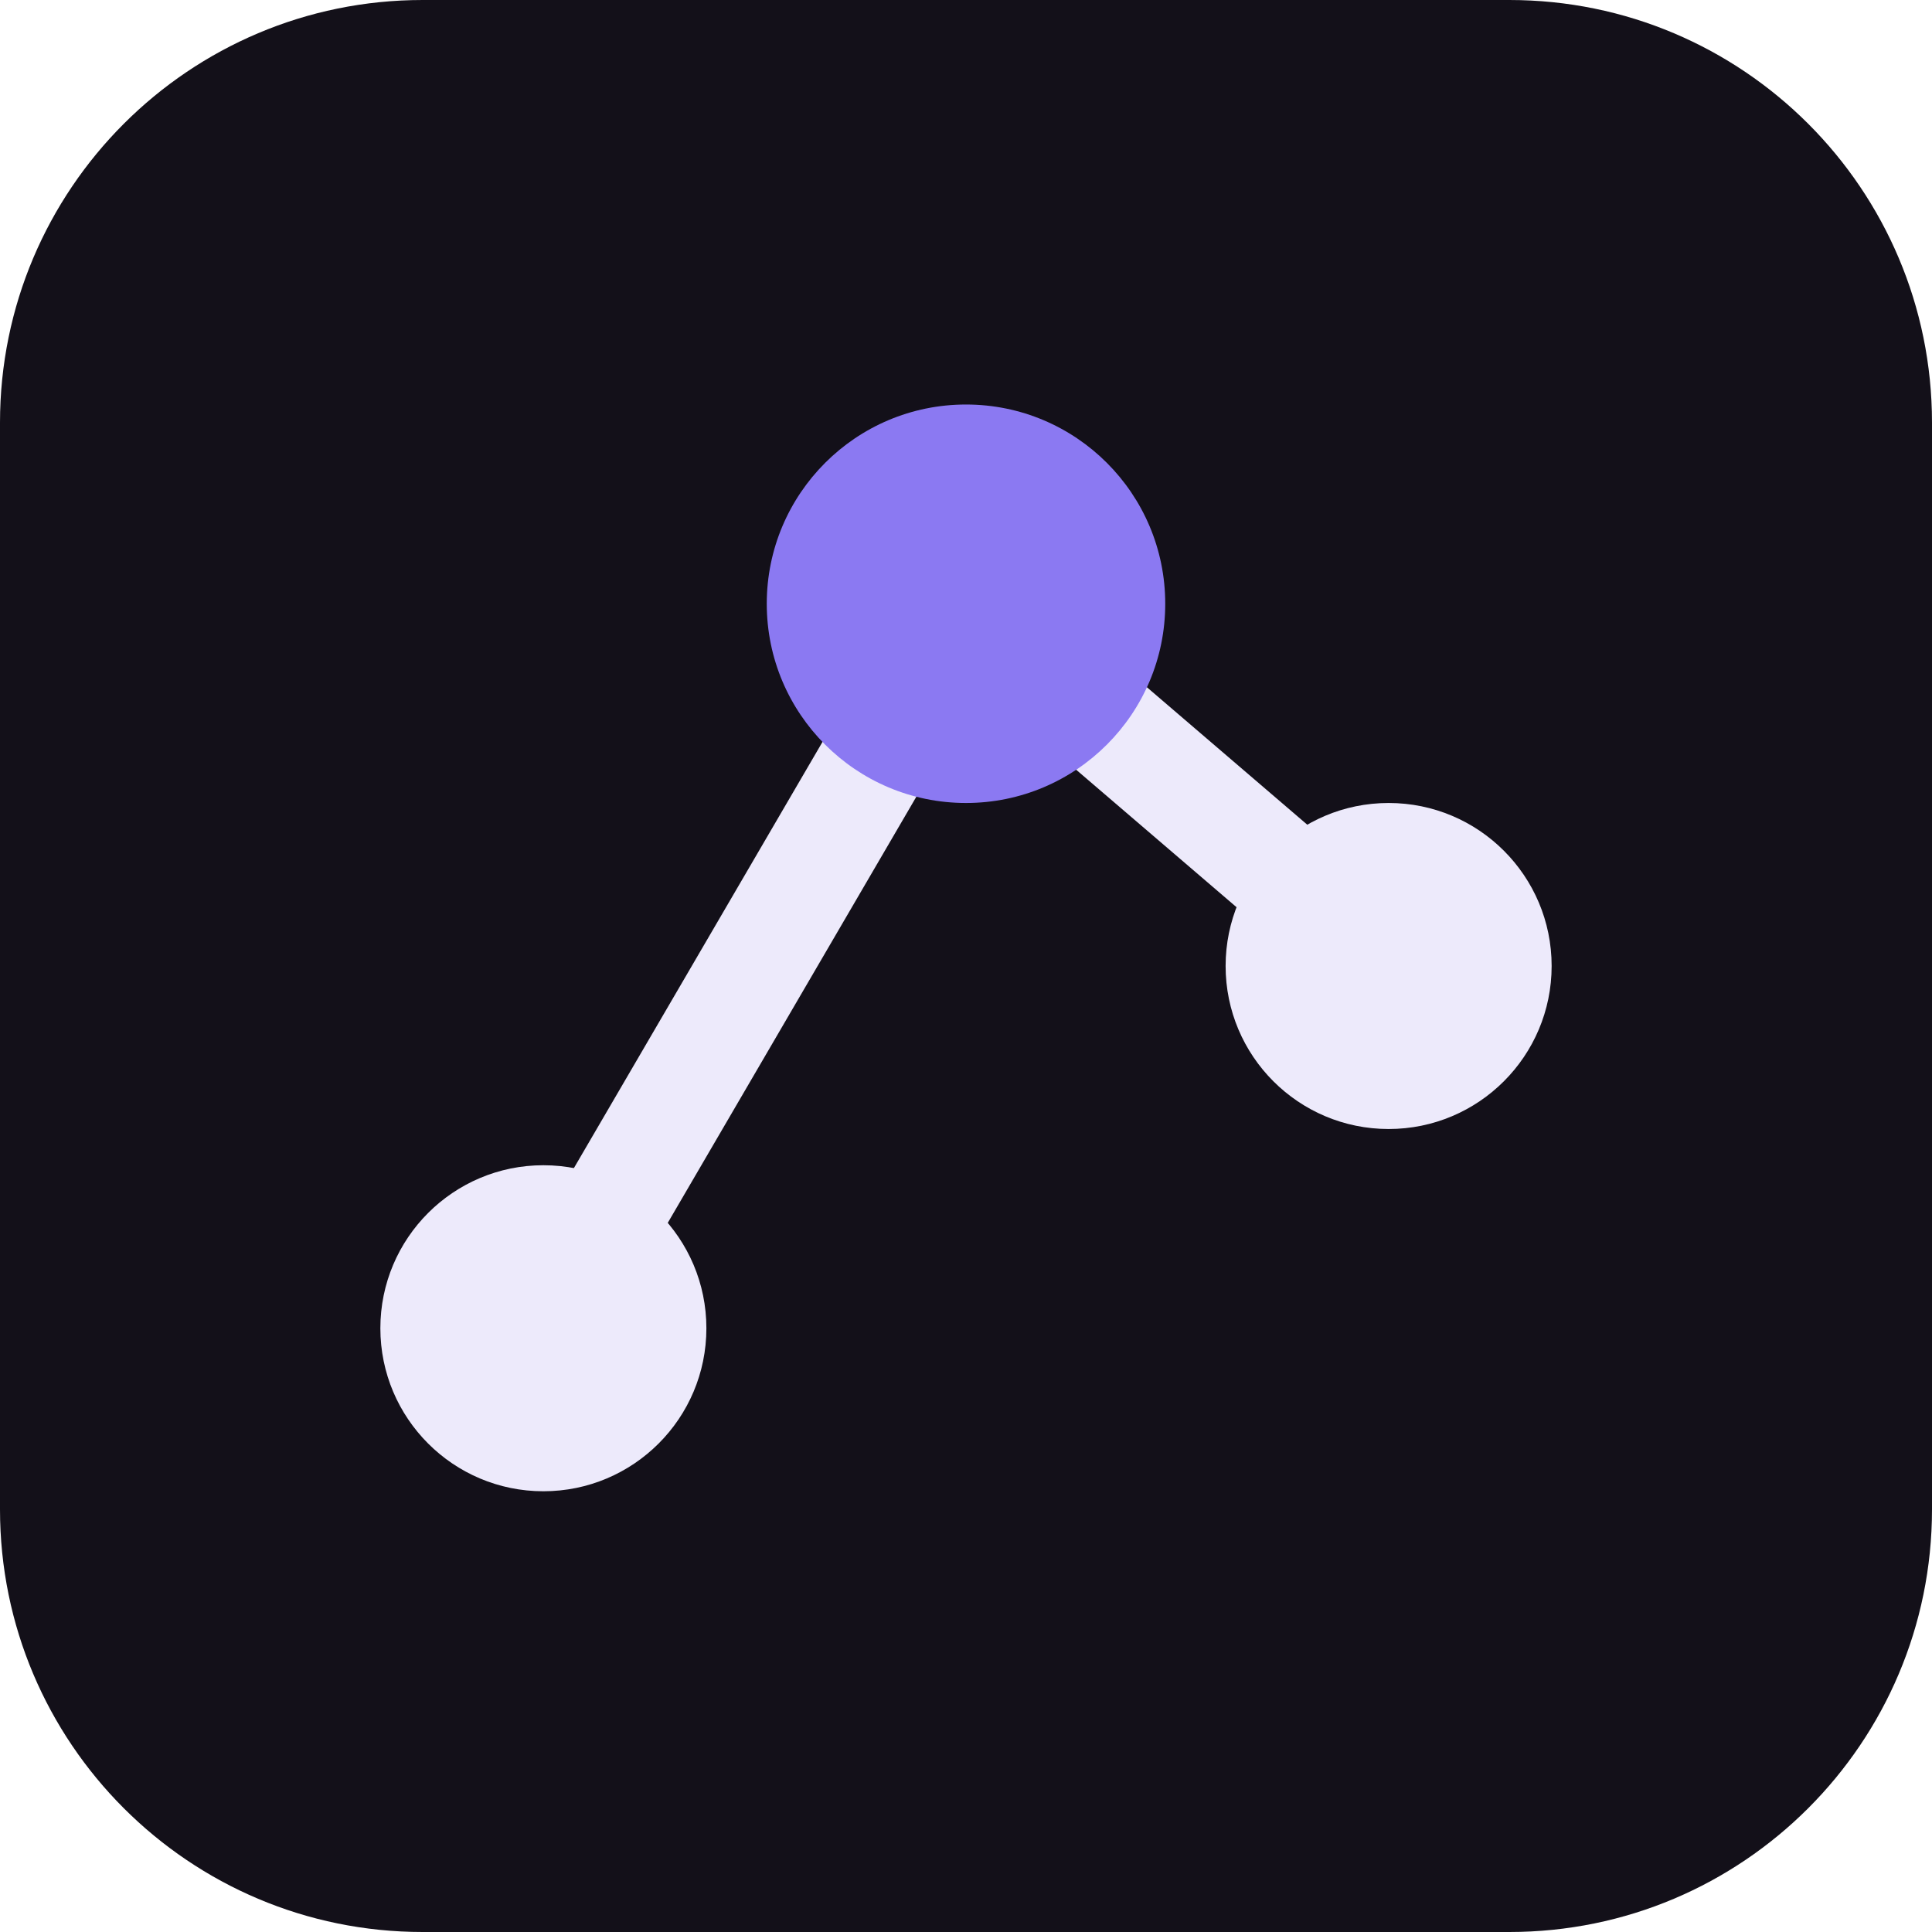
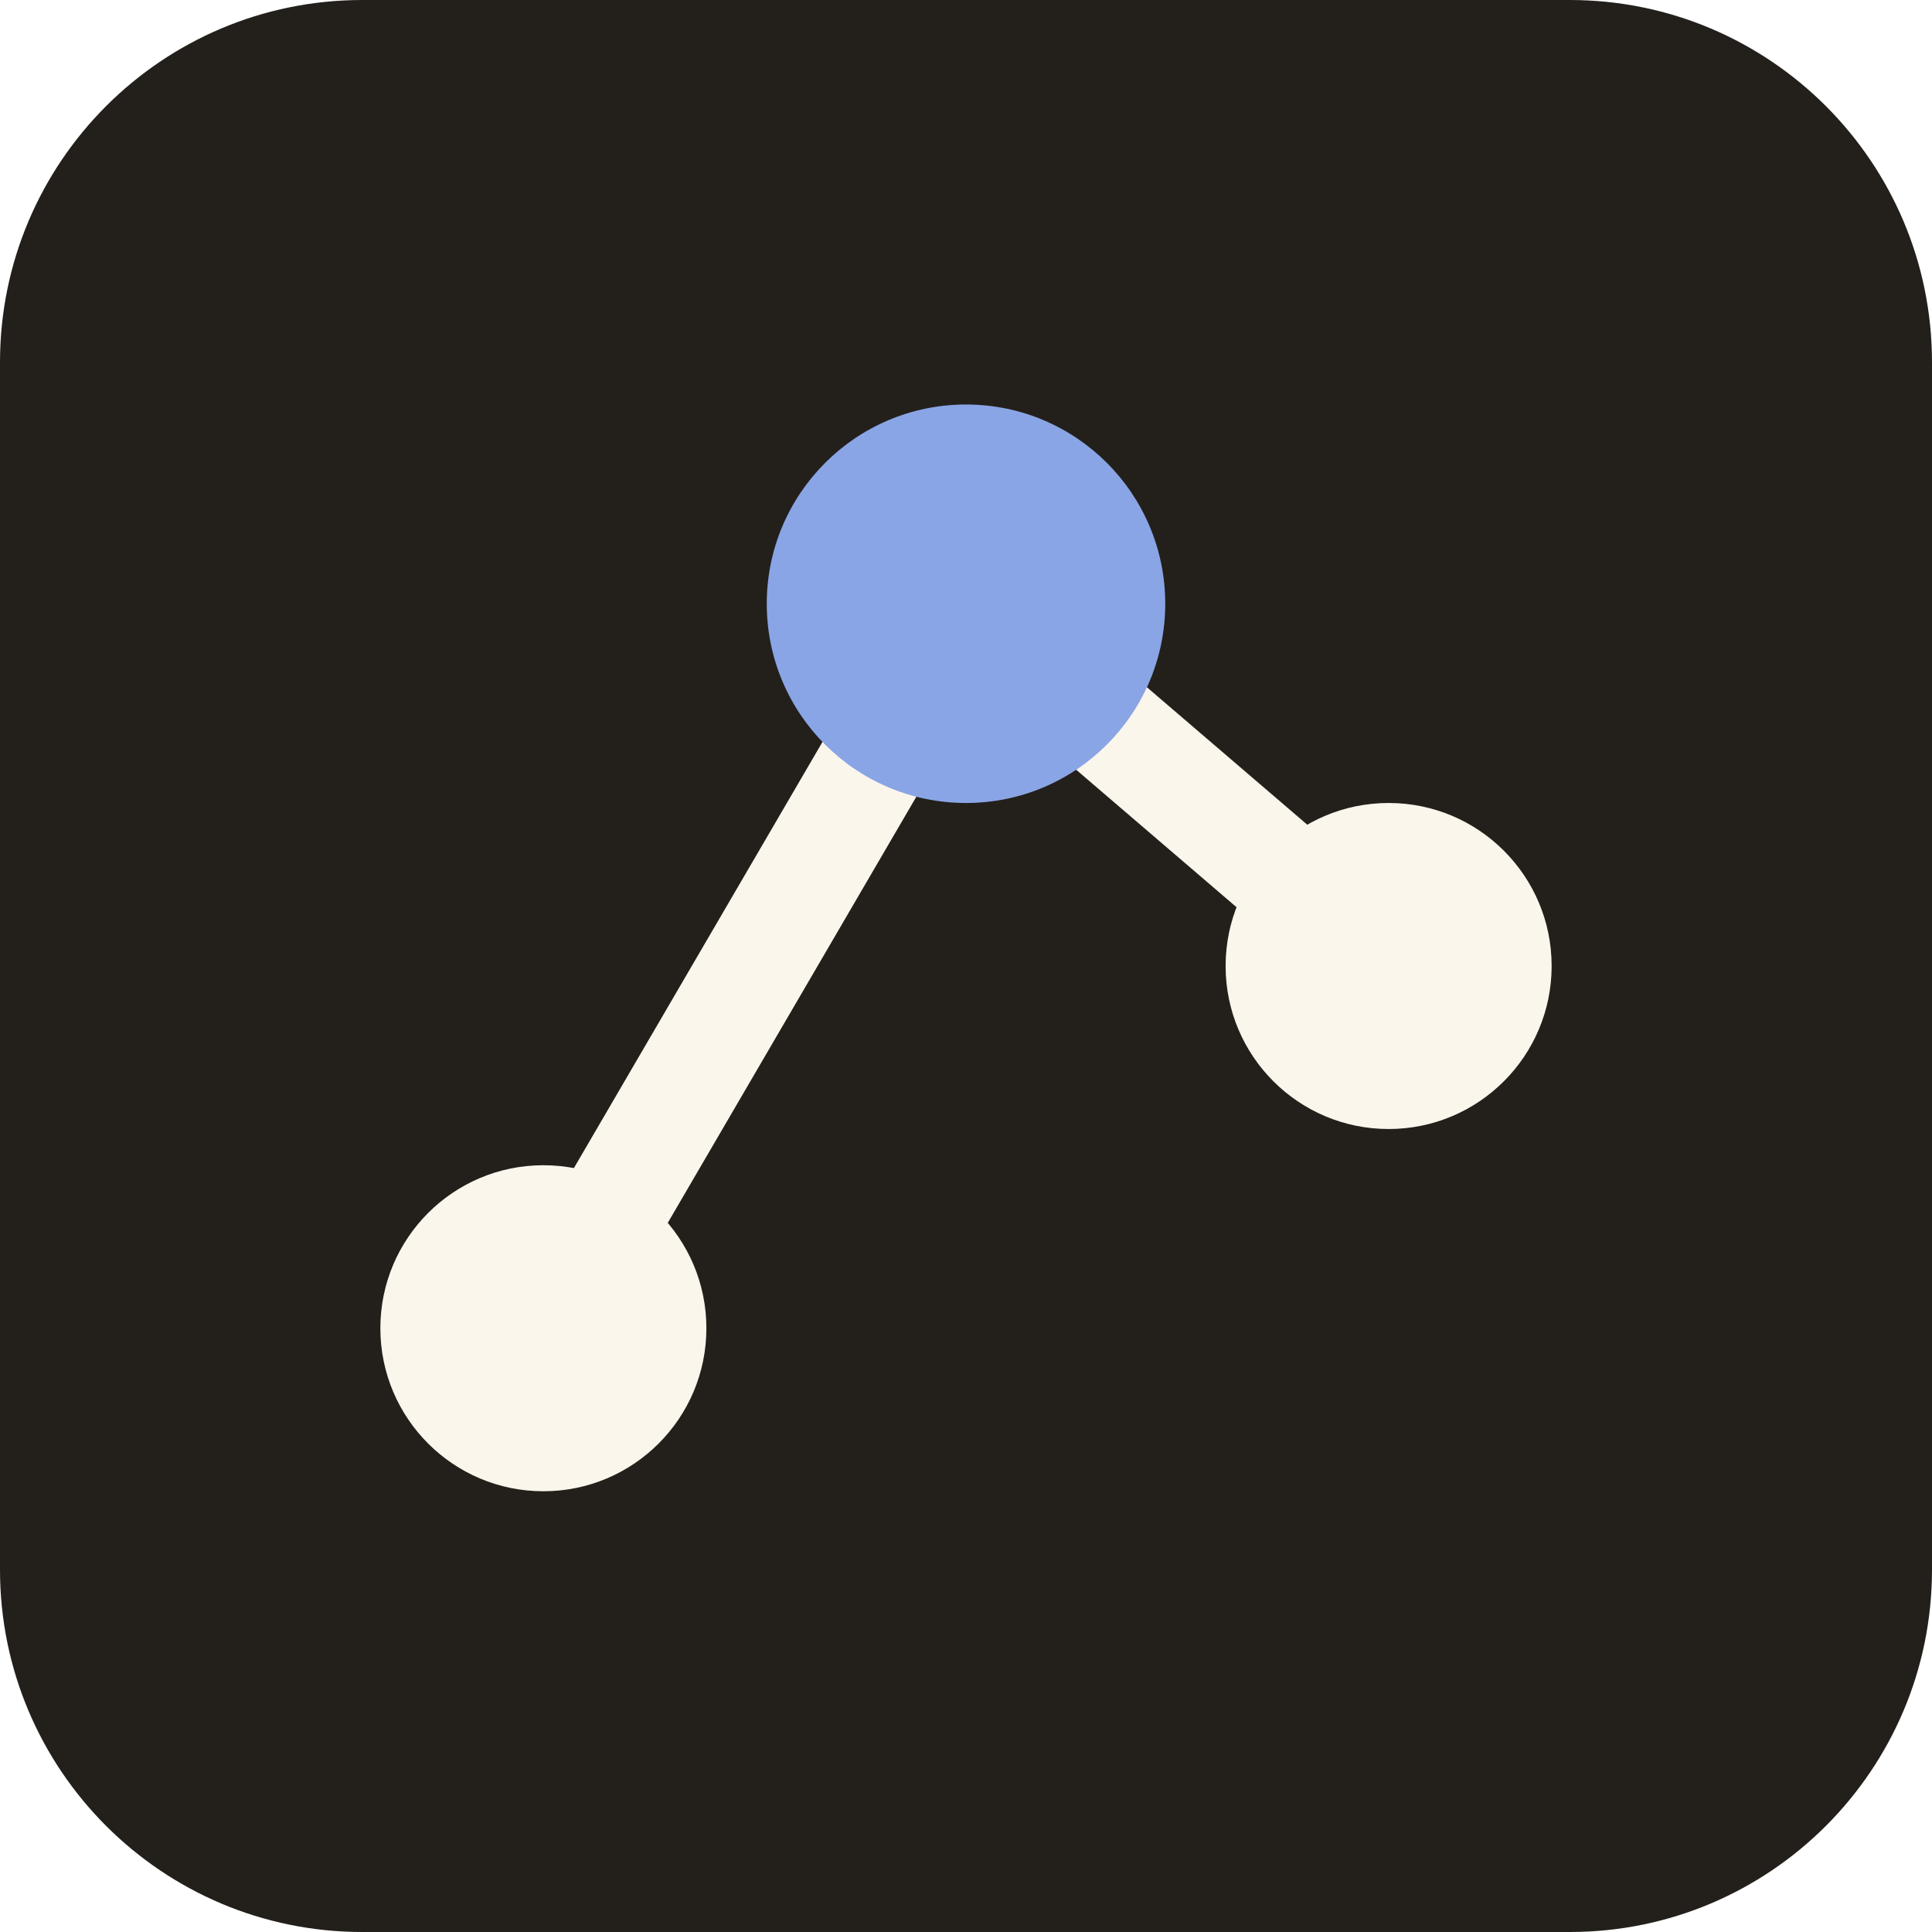
<svg xmlns="http://www.w3.org/2000/svg" viewBox="0 0 32 32">
-   <rect width="32" height="32" rx="7" fill="#131019" />
+   <rect width="32" height="32" rx="6" fill="#23201C" />
  <g transform="translate(3,3)">
-     <line x1="6" y1="19" x2="13" y2="7" stroke="#EDEAFB" stroke-width="1.8" />
-     <line x1="13" y1="7" x2="20" y2="13" stroke="#EDEAFB" stroke-width="1.8" />
-     <circle cx="6" cy="19" r="2.7" fill="#EDEAFB" />
-     <circle cx="20" cy="13" r="2.7" fill="#EDEAFB" />
-     <circle cx="13" cy="7" r="3.3" fill="#8B79F2" />
+     <line x1="6" y1="19" x2="13" y2="7" stroke="#FBF6EC" stroke-width="1.8" />
+     <line x1="13" y1="7" x2="20" y2="13" stroke="#FBF6EC" stroke-width="1.8" />
+     <circle cx="6" cy="19" r="2.7" fill="#FBF6EC" />
+     <circle cx="20" cy="13" r="2.7" fill="#FBF6EC" />
+     <circle cx="13" cy="7" r="3.3" fill="#8AA5E6" />
  </g>
</svg>
